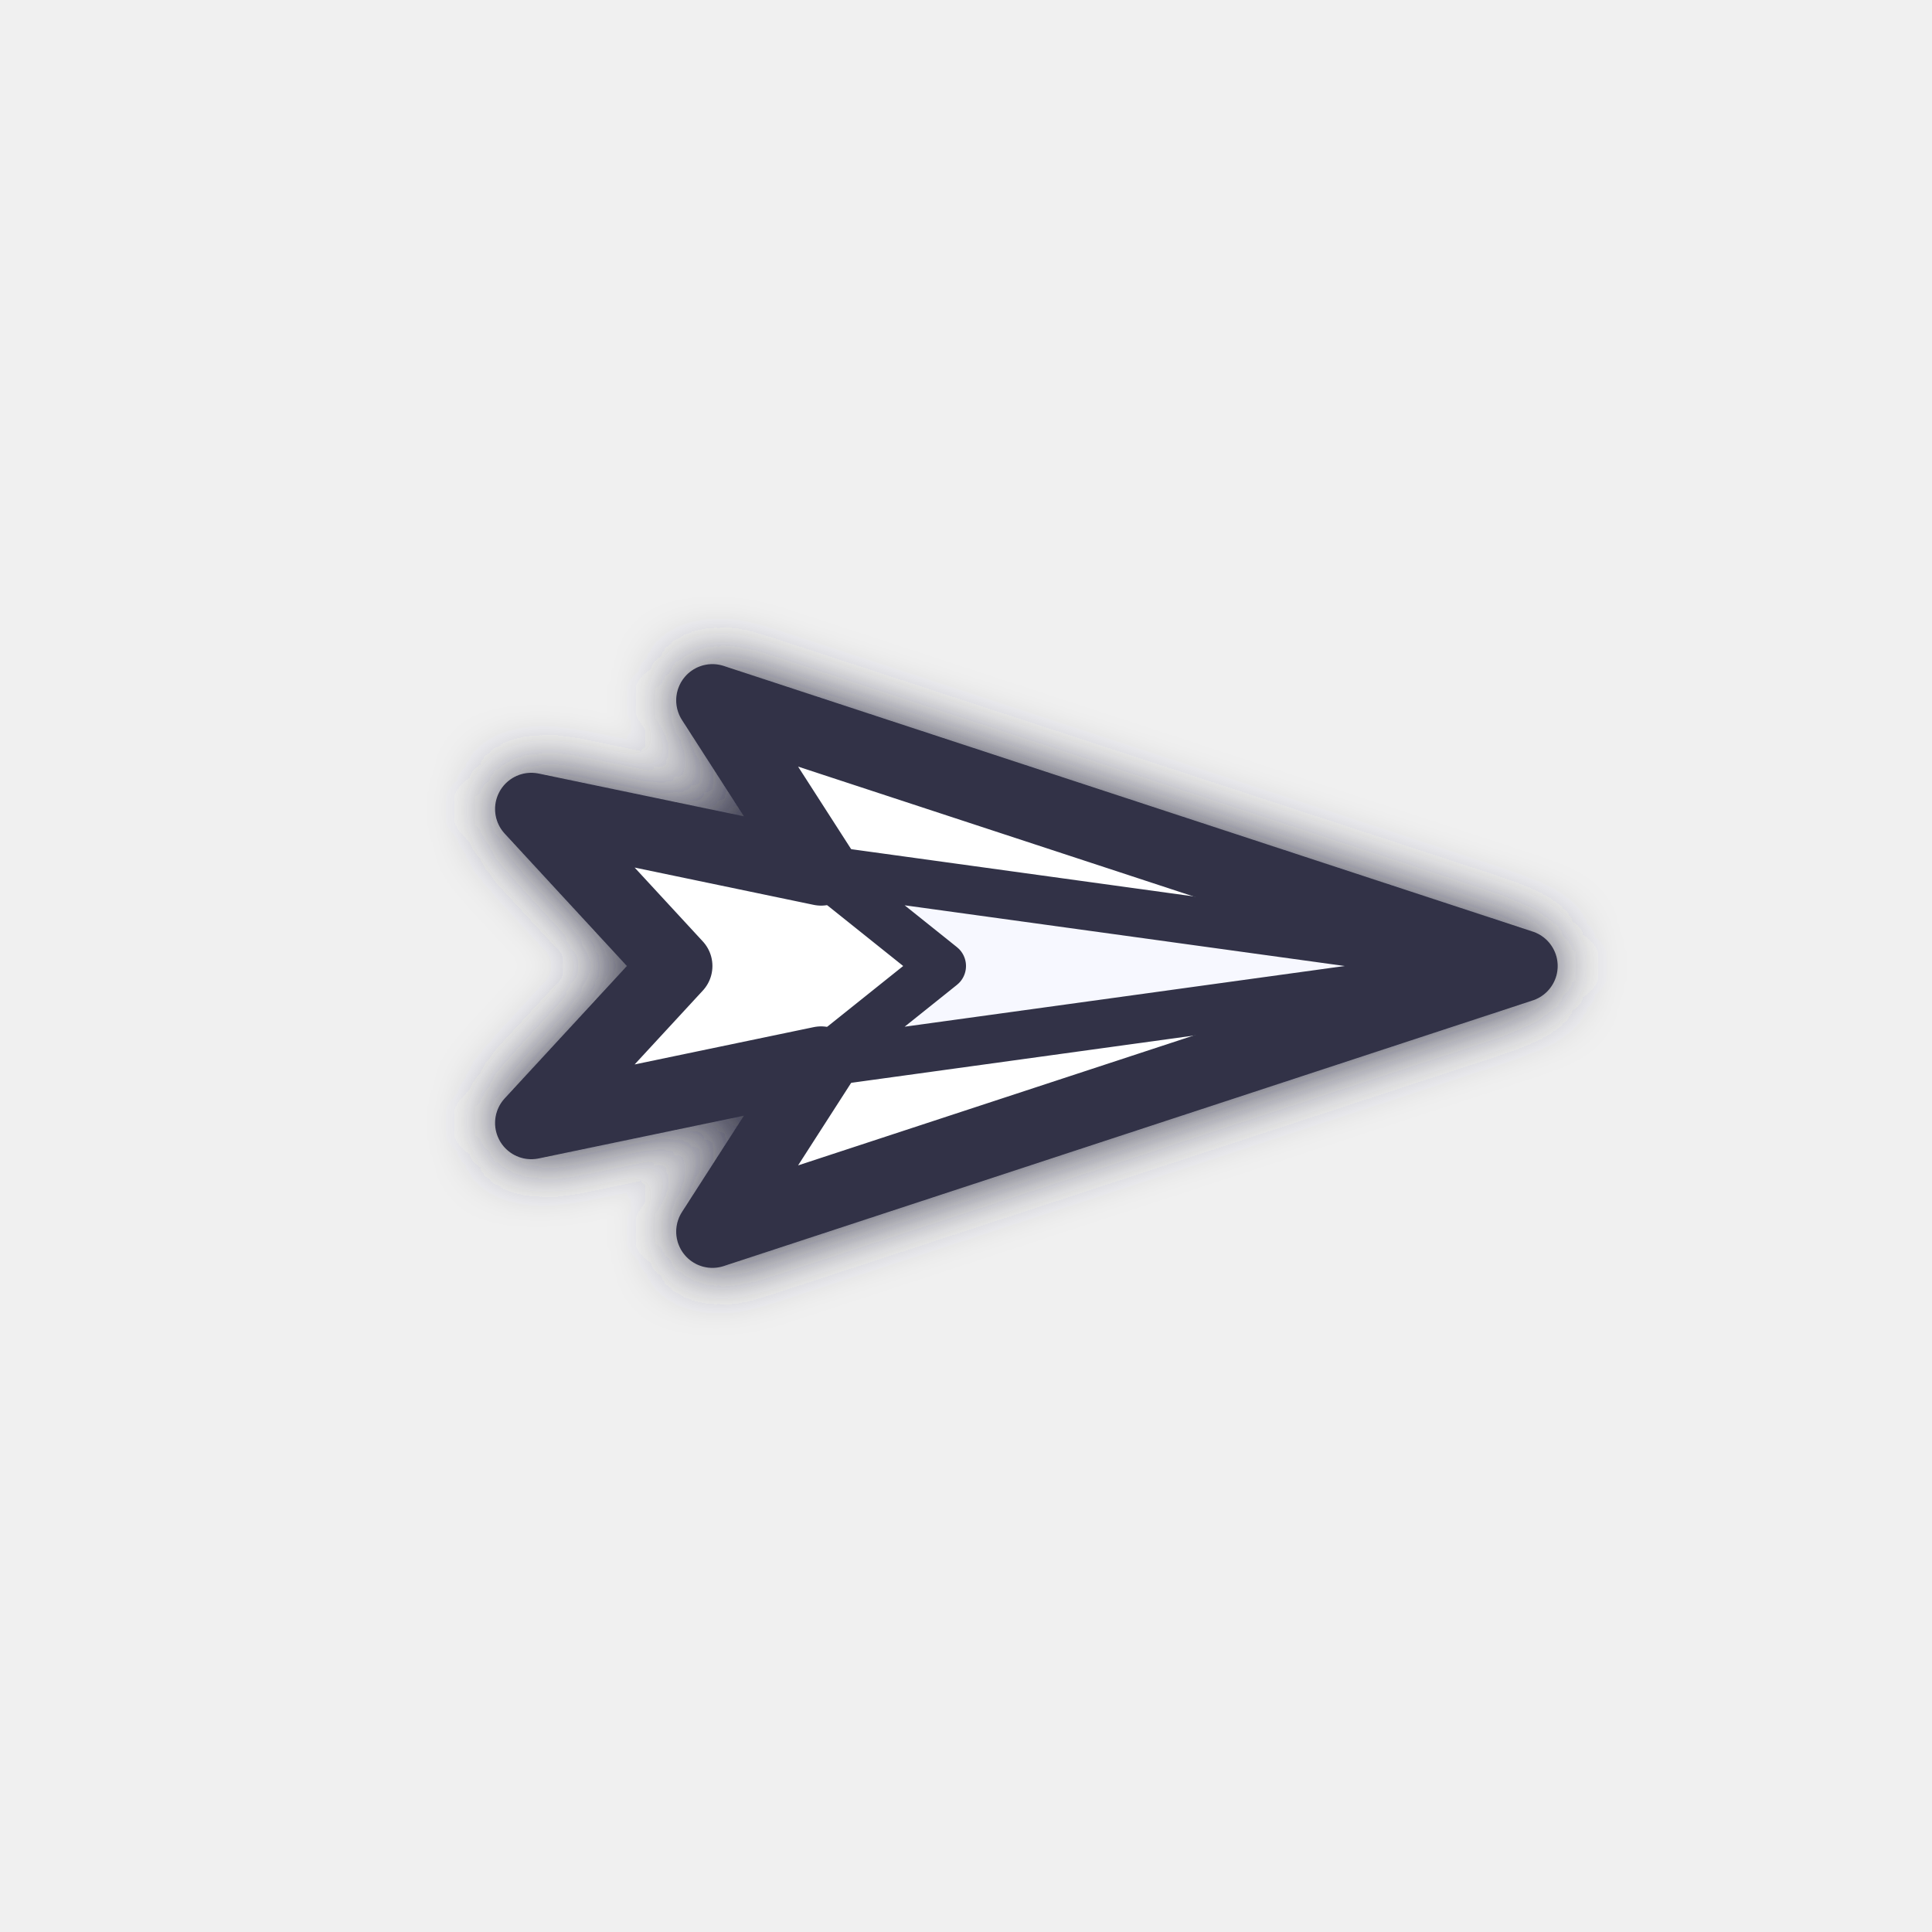
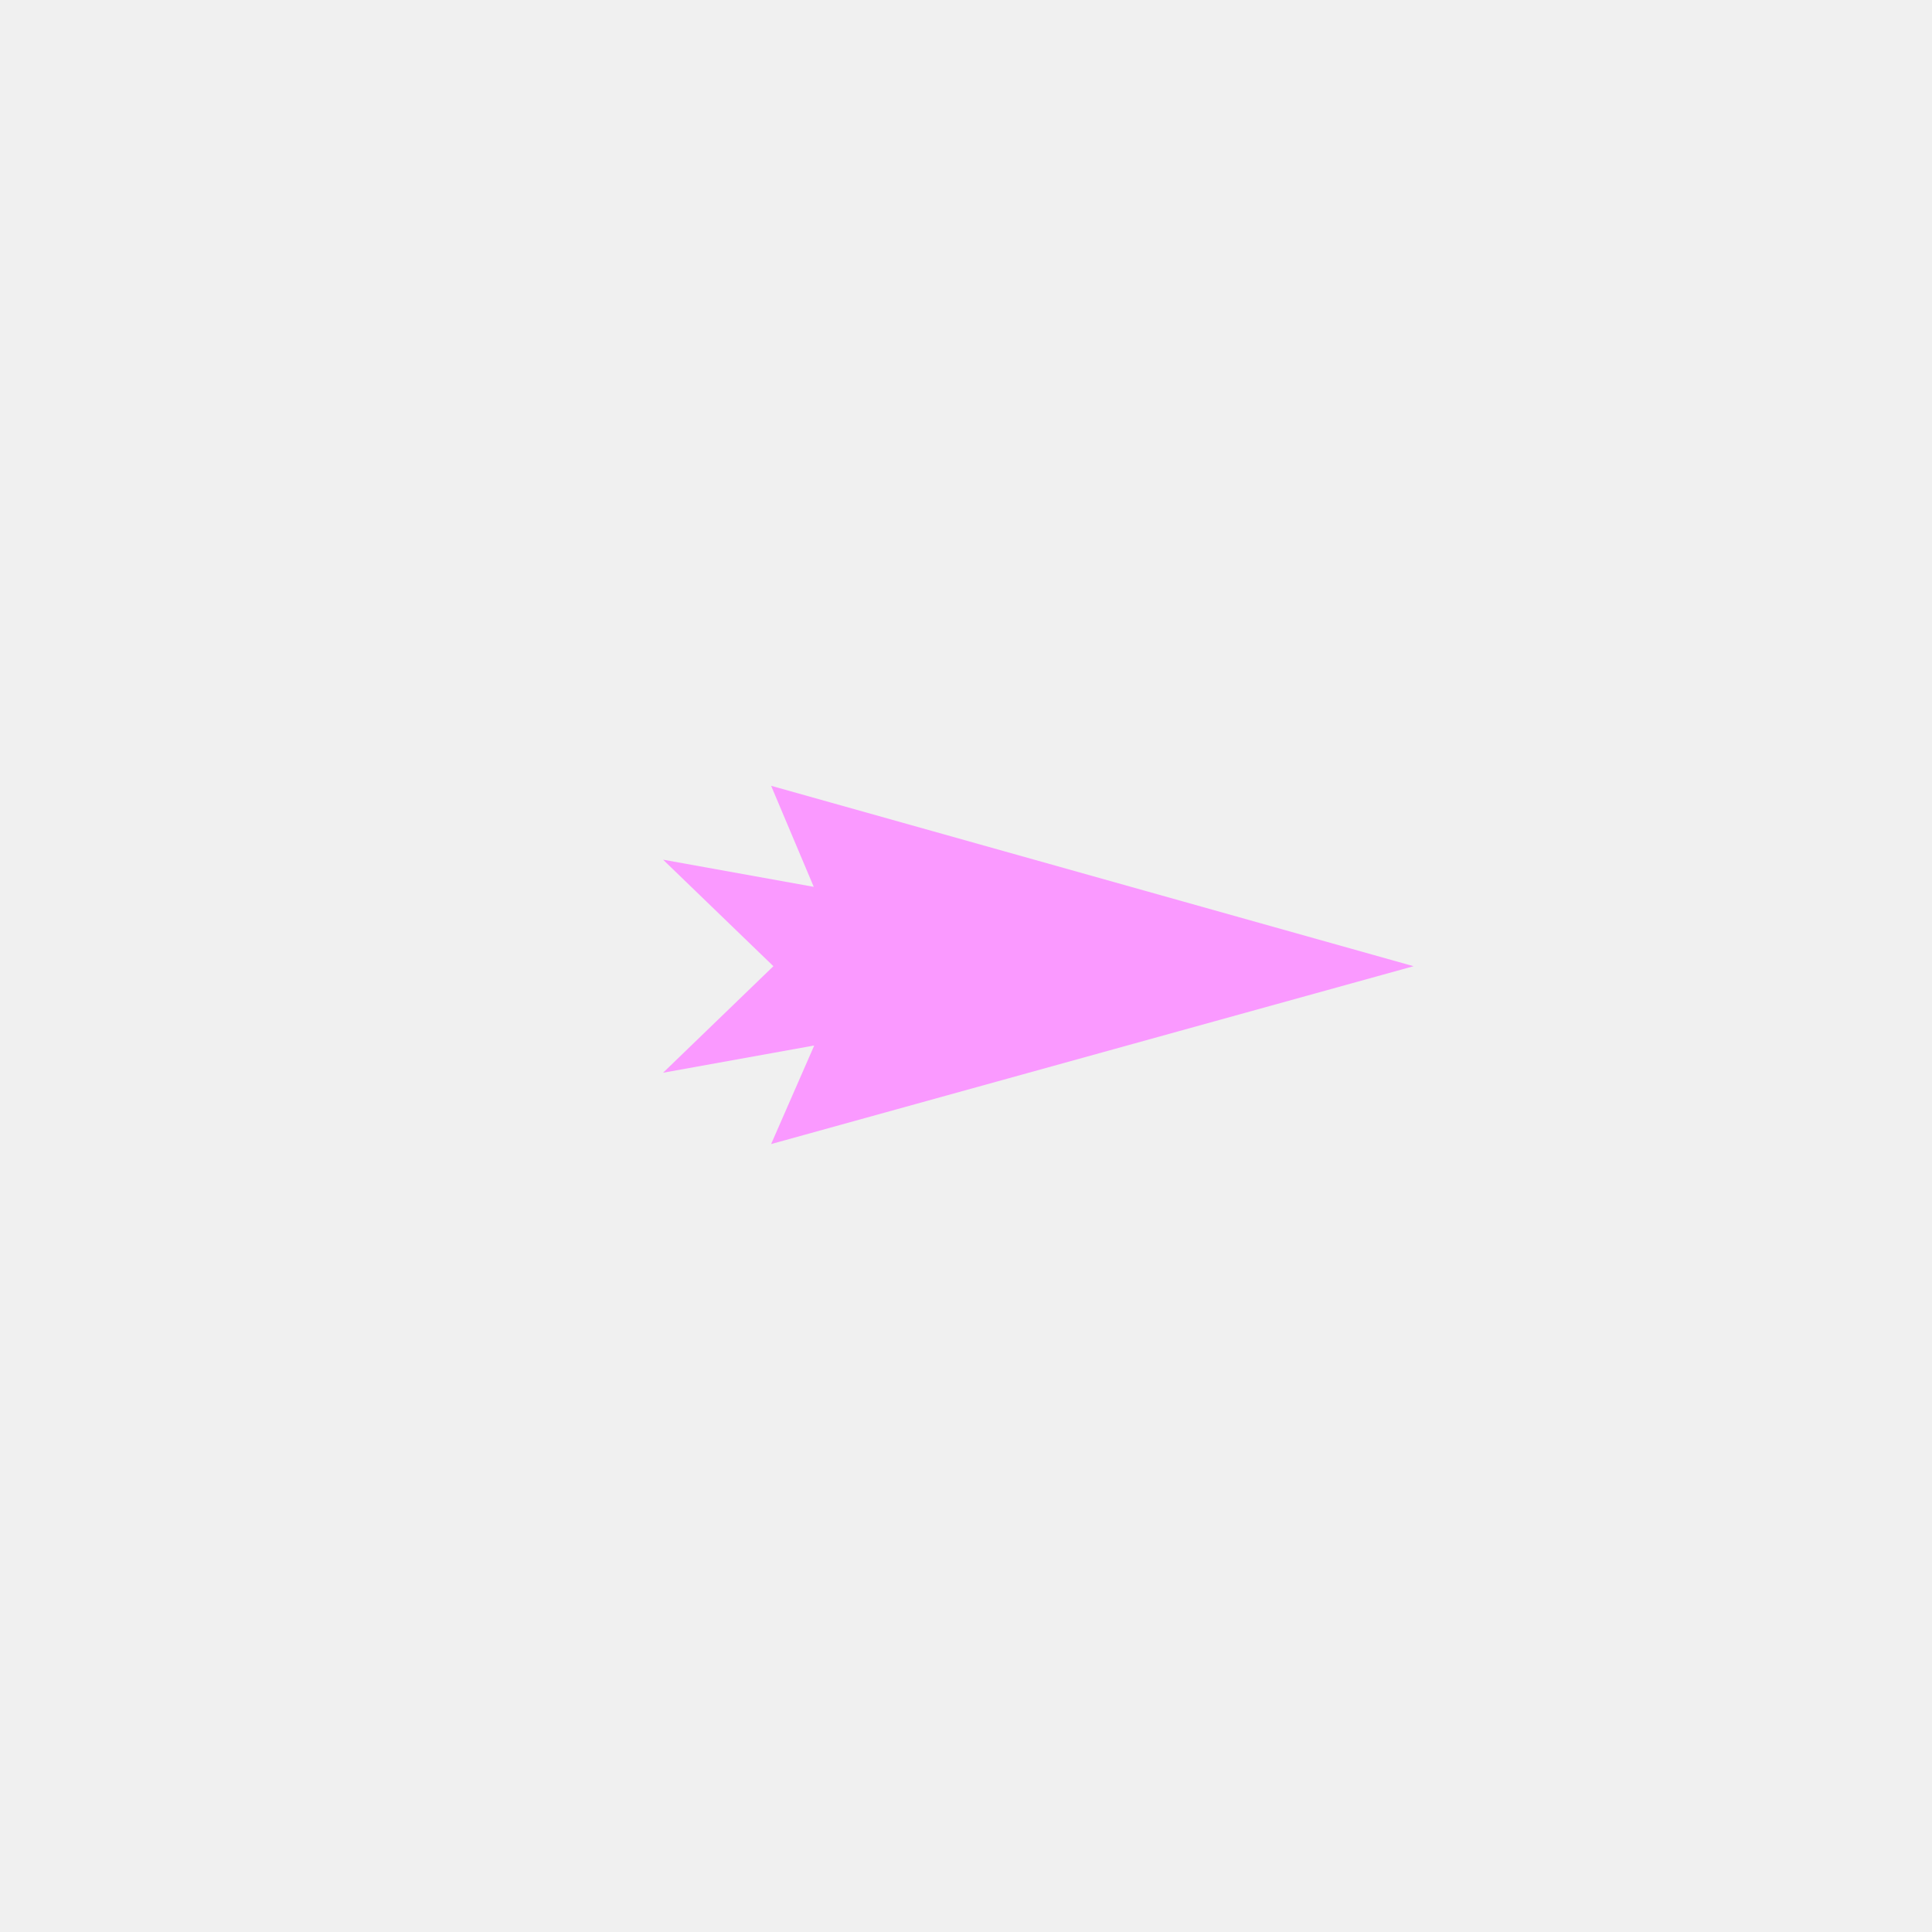
- <svg xmlns="http://www.w3.org/2000/svg" width="160" height="160" viewBox="0 0 160 160">
-   <defs>
-     <filter id="g" x="-40%" y="-40%" width="180%" height="180%">
-       <feGaussianBlur stdDeviation="2.5" result="b" />
-       <feMerge>
-         <feMergeNode in="b" />
-         <feMergeNode in="SourceGraphic" />
-       </feMerge>
-     </filter>
-   </defs>
-   <g transform="translate(80 80)" filter="url(#g)" fill="#fff" stroke="#303247" stroke-width="6" stroke-linejoin="round">
-     <path d="M46 0 L-21 -22 L-12 -8 L-36 -13 L-24 0 L-36 13 L-12 8 L-21 22 Z" />
-     <path d="M46 0 L-12 -8 L-2 0 L-12 8 Z" fill="#f7f8ff" stroke-width="4" />
-     <path d="M-21 -22 L-12 -8 M-21 22 L-12 8" fill="none" stroke-width="4" />
-   </g>
+ <svg xmlns="http://www.w3.org/2000/svg" width="160" height="160" viewBox="0 0 160 160" fill="none">
+   <path d="M117.066 80.017L63.861 94.746L67.406 86.641V86.588L54.912 88.84L64.049 80.017L54.912 71.195L67.391 73.444L63.861 65.076L117.066 80.017Z" fill="#FA99FF" />
</svg>
